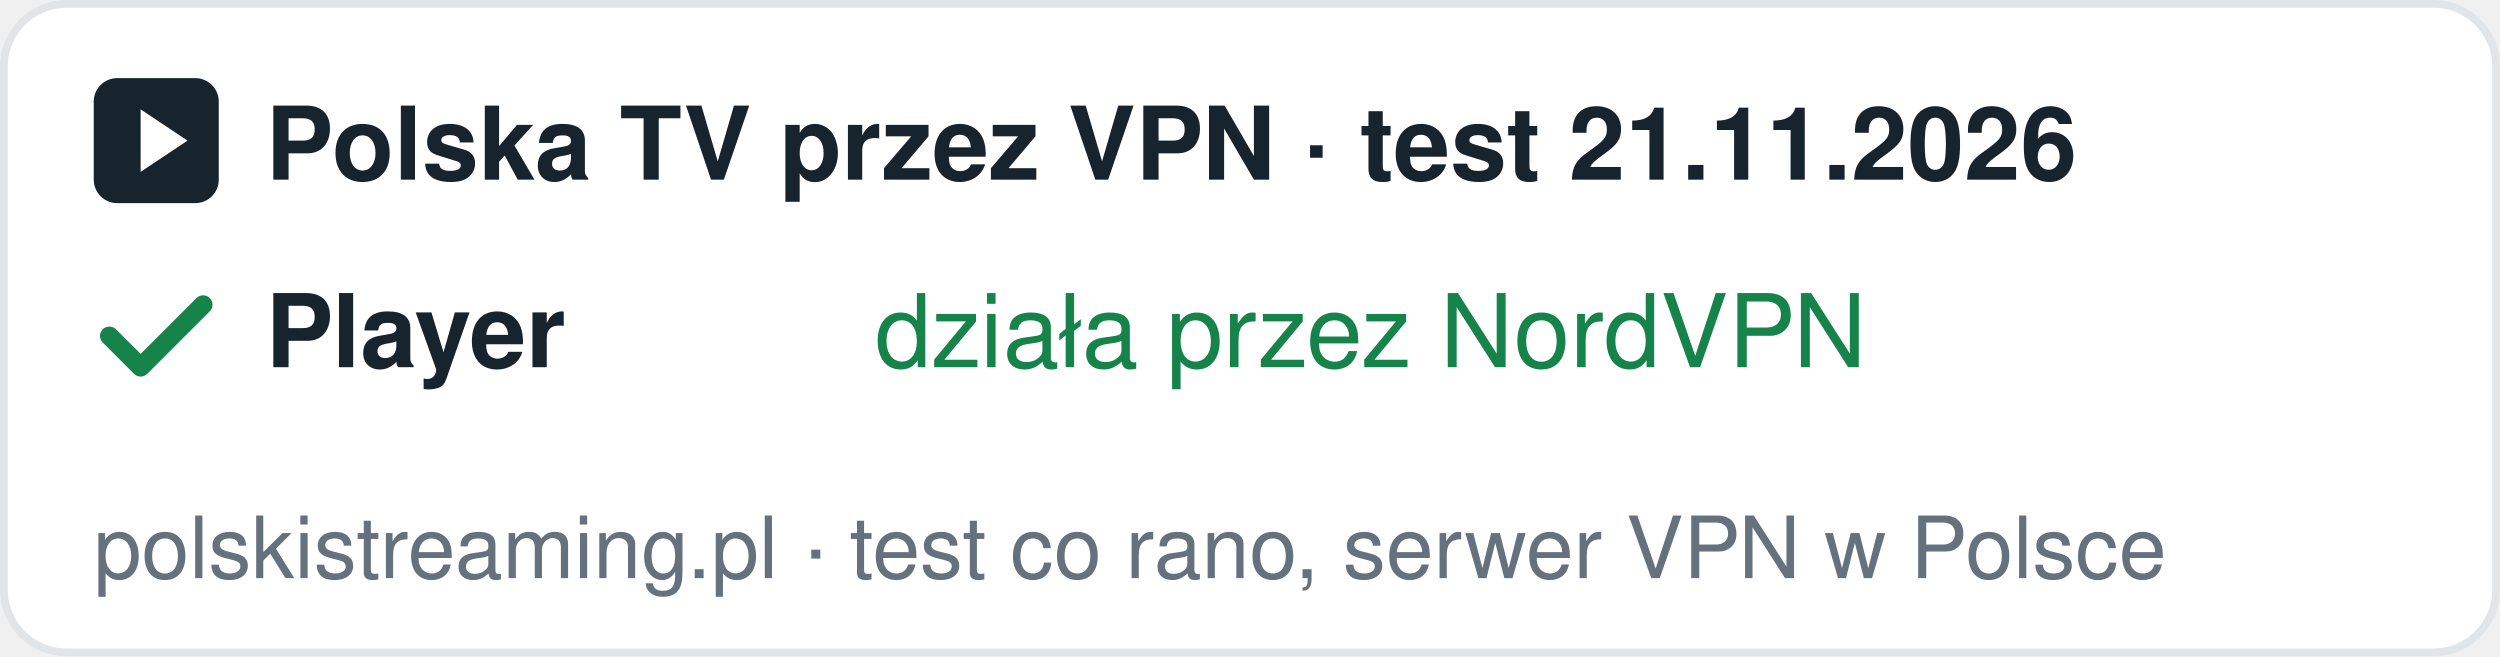
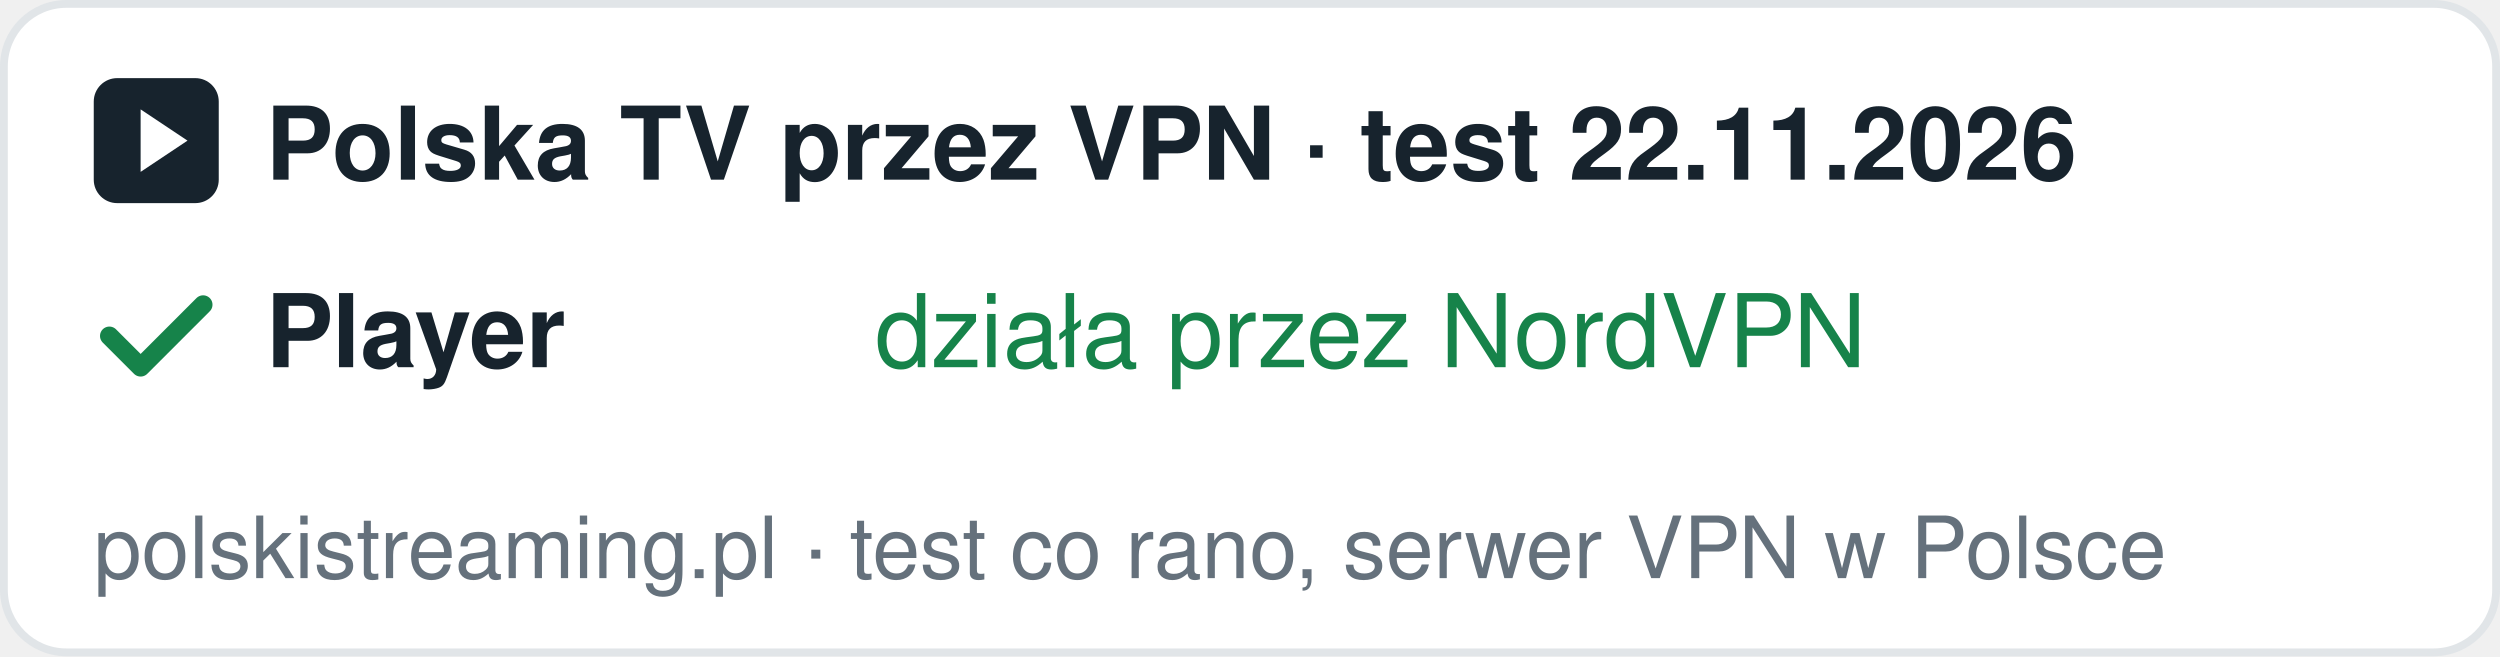
- <svg xmlns="http://www.w3.org/2000/svg" width="320" height="84" viewBox="0 0 320 84" role="img" aria-label="Polska telewizja przez VPN: wynik testu z 21.11.2026">
+ <svg xmlns="http://www.w3.org/2000/svg" width="320" height="84" viewBox="0 0 320 84" role="img" aria-label="Polska telewizja przez VPN: wynik testu z 22.11.2026">
  <rect x="0.5" y="0.5" width="319" height="83" rx="8" fill="#FFFFFF" stroke="#E1E5E8" />
  <g font-family="Segoe UI,Helvetica,Arial,sans-serif">
    <rect x="12" y="10" width="16" height="16" rx="3" fill="#17232D" />
    <path d="M18 14 l6 4 l-6 4z" fill="#fff" />
-     <text x="34" y="23" font-size="13" font-weight="700" fill="#17232D">Polska TV przez VPN · test 21.11.2026</text>
+     <text x="34" y="23" font-size="13" font-weight="700" fill="#17232D">Polska TV przez VPN · test 22.11.2026</text>
    <path d="M14 43 l4 4 l8 -8" fill="none" stroke="#16834A" stroke-width="2.4" stroke-linecap="round" stroke-linejoin="round" />
    <text x="34" y="47" font-size="13" font-weight="700" fill="#17232D">Player</text>
    <text x="112" y="47" font-size="13" fill="#16834A">działa przez NordVPN</text>
    <text x="12" y="74" font-size="11" fill="#65717C">polskistreaming.pl · test co rano, serwer VPN w Polsce</text>
  </g>
</svg>
